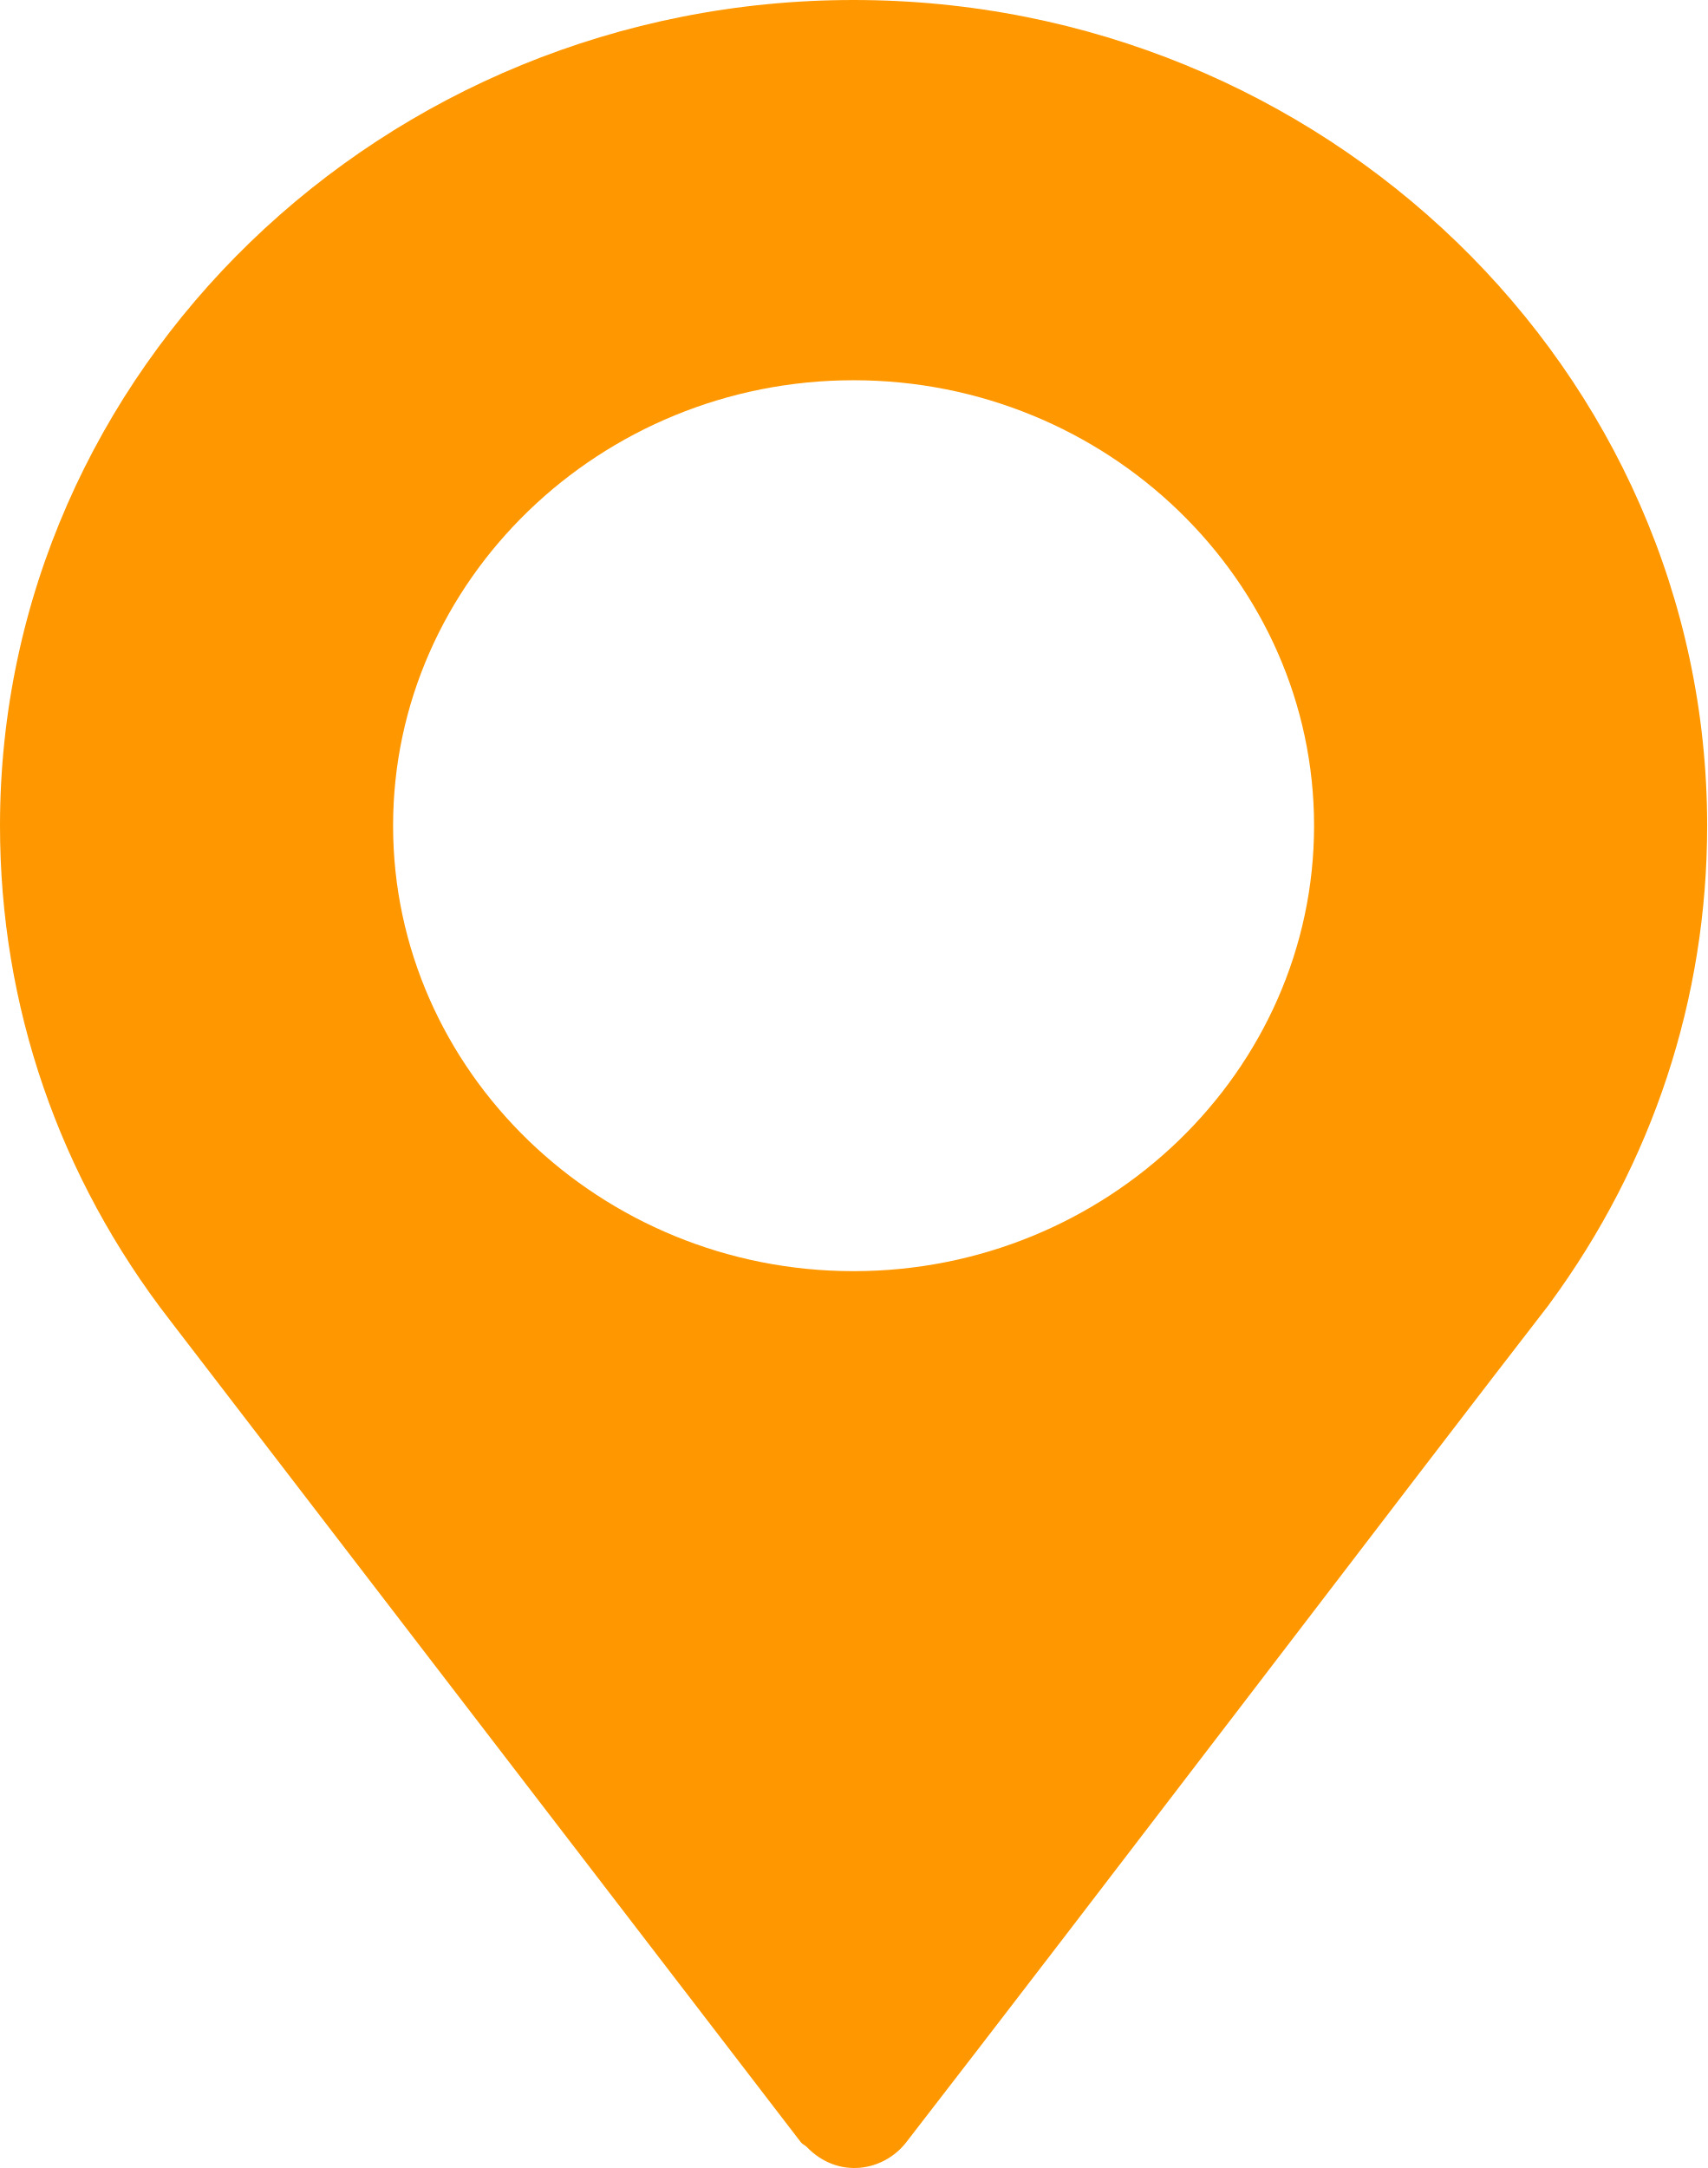
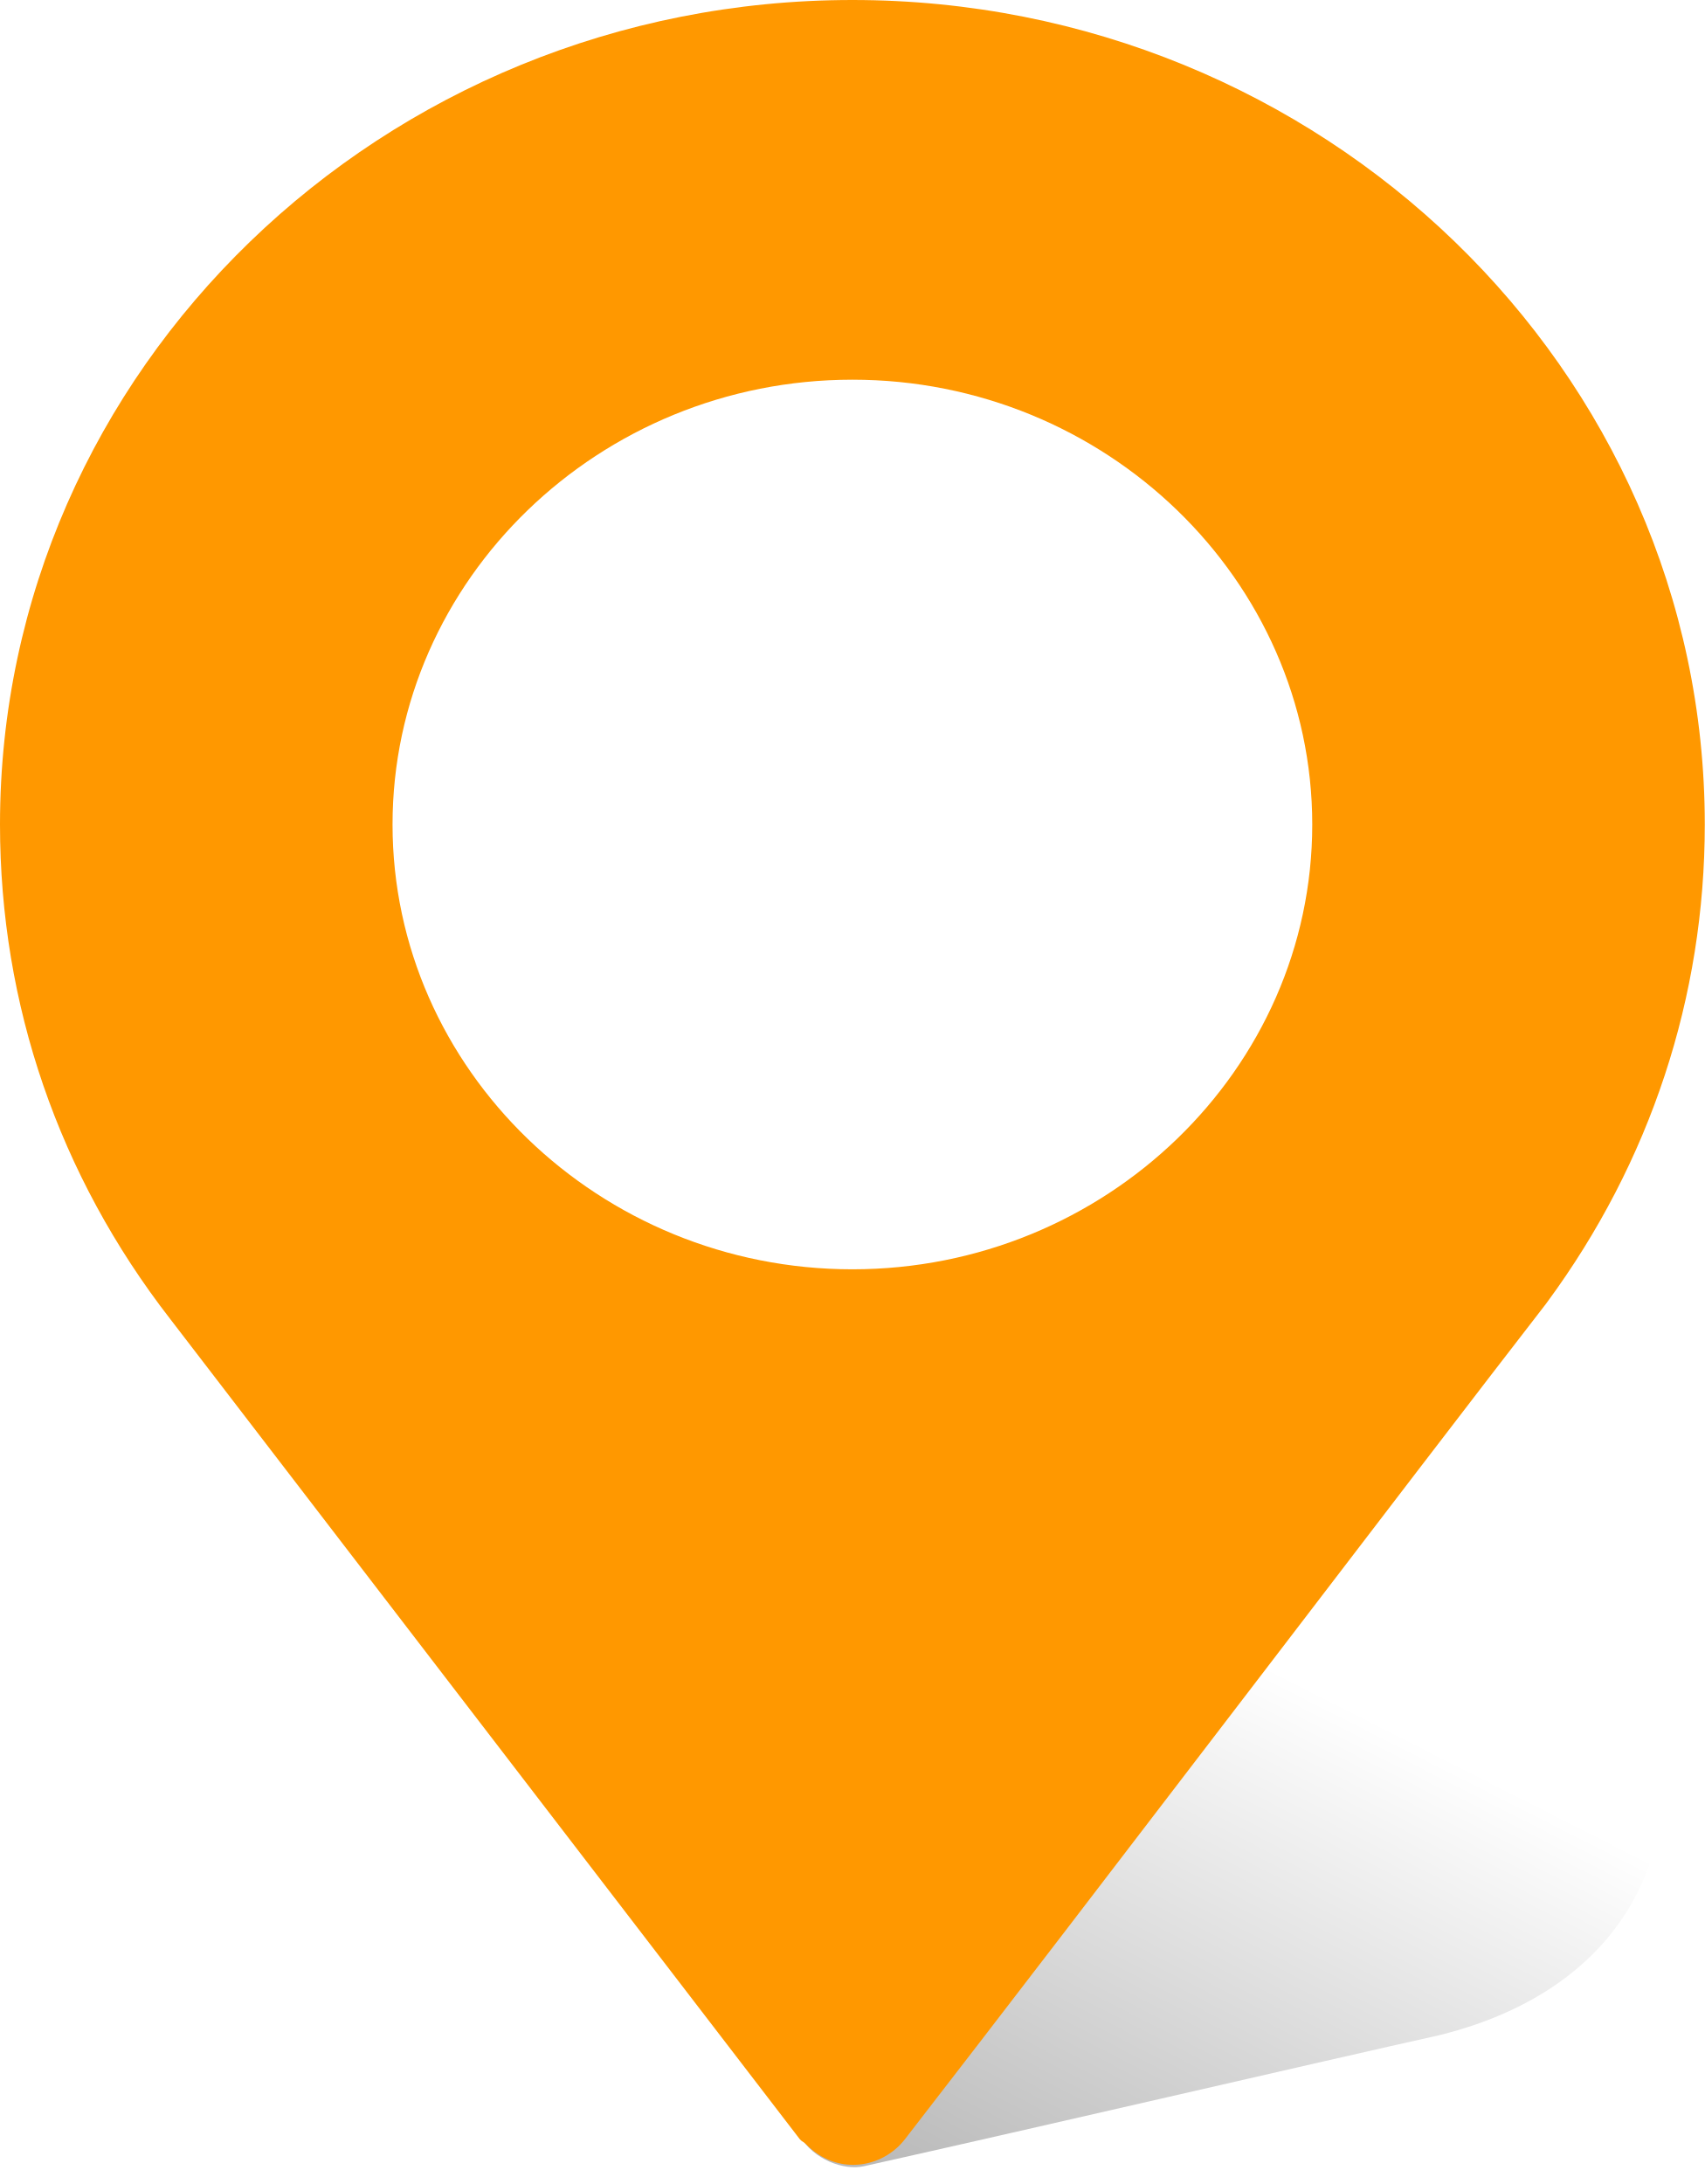
- <svg xmlns="http://www.w3.org/2000/svg" width="89" height="113" viewBox="0 0 89 113" fill="none">
+ <svg xmlns="http://www.w3.org/2000/svg" width="89" height="114" viewBox="0 0 89 114" fill="none">
+   <path d="M66.162 67.248C50.672 59.392 34.127 60.771 29.283 70.323C27.366 74.103 27.48 78.677 29.62 83.551L41.634 111.317C41.665 111.385 41.736 111.441 41.775 111.508C42.465 112.719 44.049 113.306 45.096 113.073C53.568 111.187 69.183 107.558 75.153 106.23C75.153 106.23 75.155 106.228 75.158 106.227L75.194 106.219C80.08 105 83.633 102.442 85.47 98.82C90.314 89.268 81.652 75.105 66.162 67.248Z" fill="url(#paint0_linear)" />
  <path d="M44.5 0C19.963 0 0 19.307 0 43.037C0 52.428 3.067 61.351 8.877 68.837L41.757 111.665C41.839 111.769 41.965 111.808 42.056 111.901C43.699 113.603 46.07 113.175 47.241 111.665C56.709 99.447 74.064 76.628 80.737 68.021C80.737 68.021 80.739 68.014 80.741 68.01L80.782 67.957C86.159 60.651 89 52.035 89 43.037C89 19.307 69.037 0 44.5 0ZM44.5 66.255C31.289 66.255 20.493 55.814 20.493 43.037C20.493 30.261 31.289 19.819 44.5 19.819C57.711 19.819 68.507 30.261 68.507 43.037C68.507 55.814 57.711 66.255 44.5 66.255Z" fill="#FF9800" />
+   <defs>
+     <linearGradient id="paint0_linear" x1="66.162" y1="67.248" x2="43.093" y2="112.733" gradientUnits="userSpaceOnUse">
+       <stop offset="0.344" stop-opacity="0" />
+       <stop offset="1" stop-opacity="0.28" />
+     </linearGradient>
+   </defs>
</svg>
